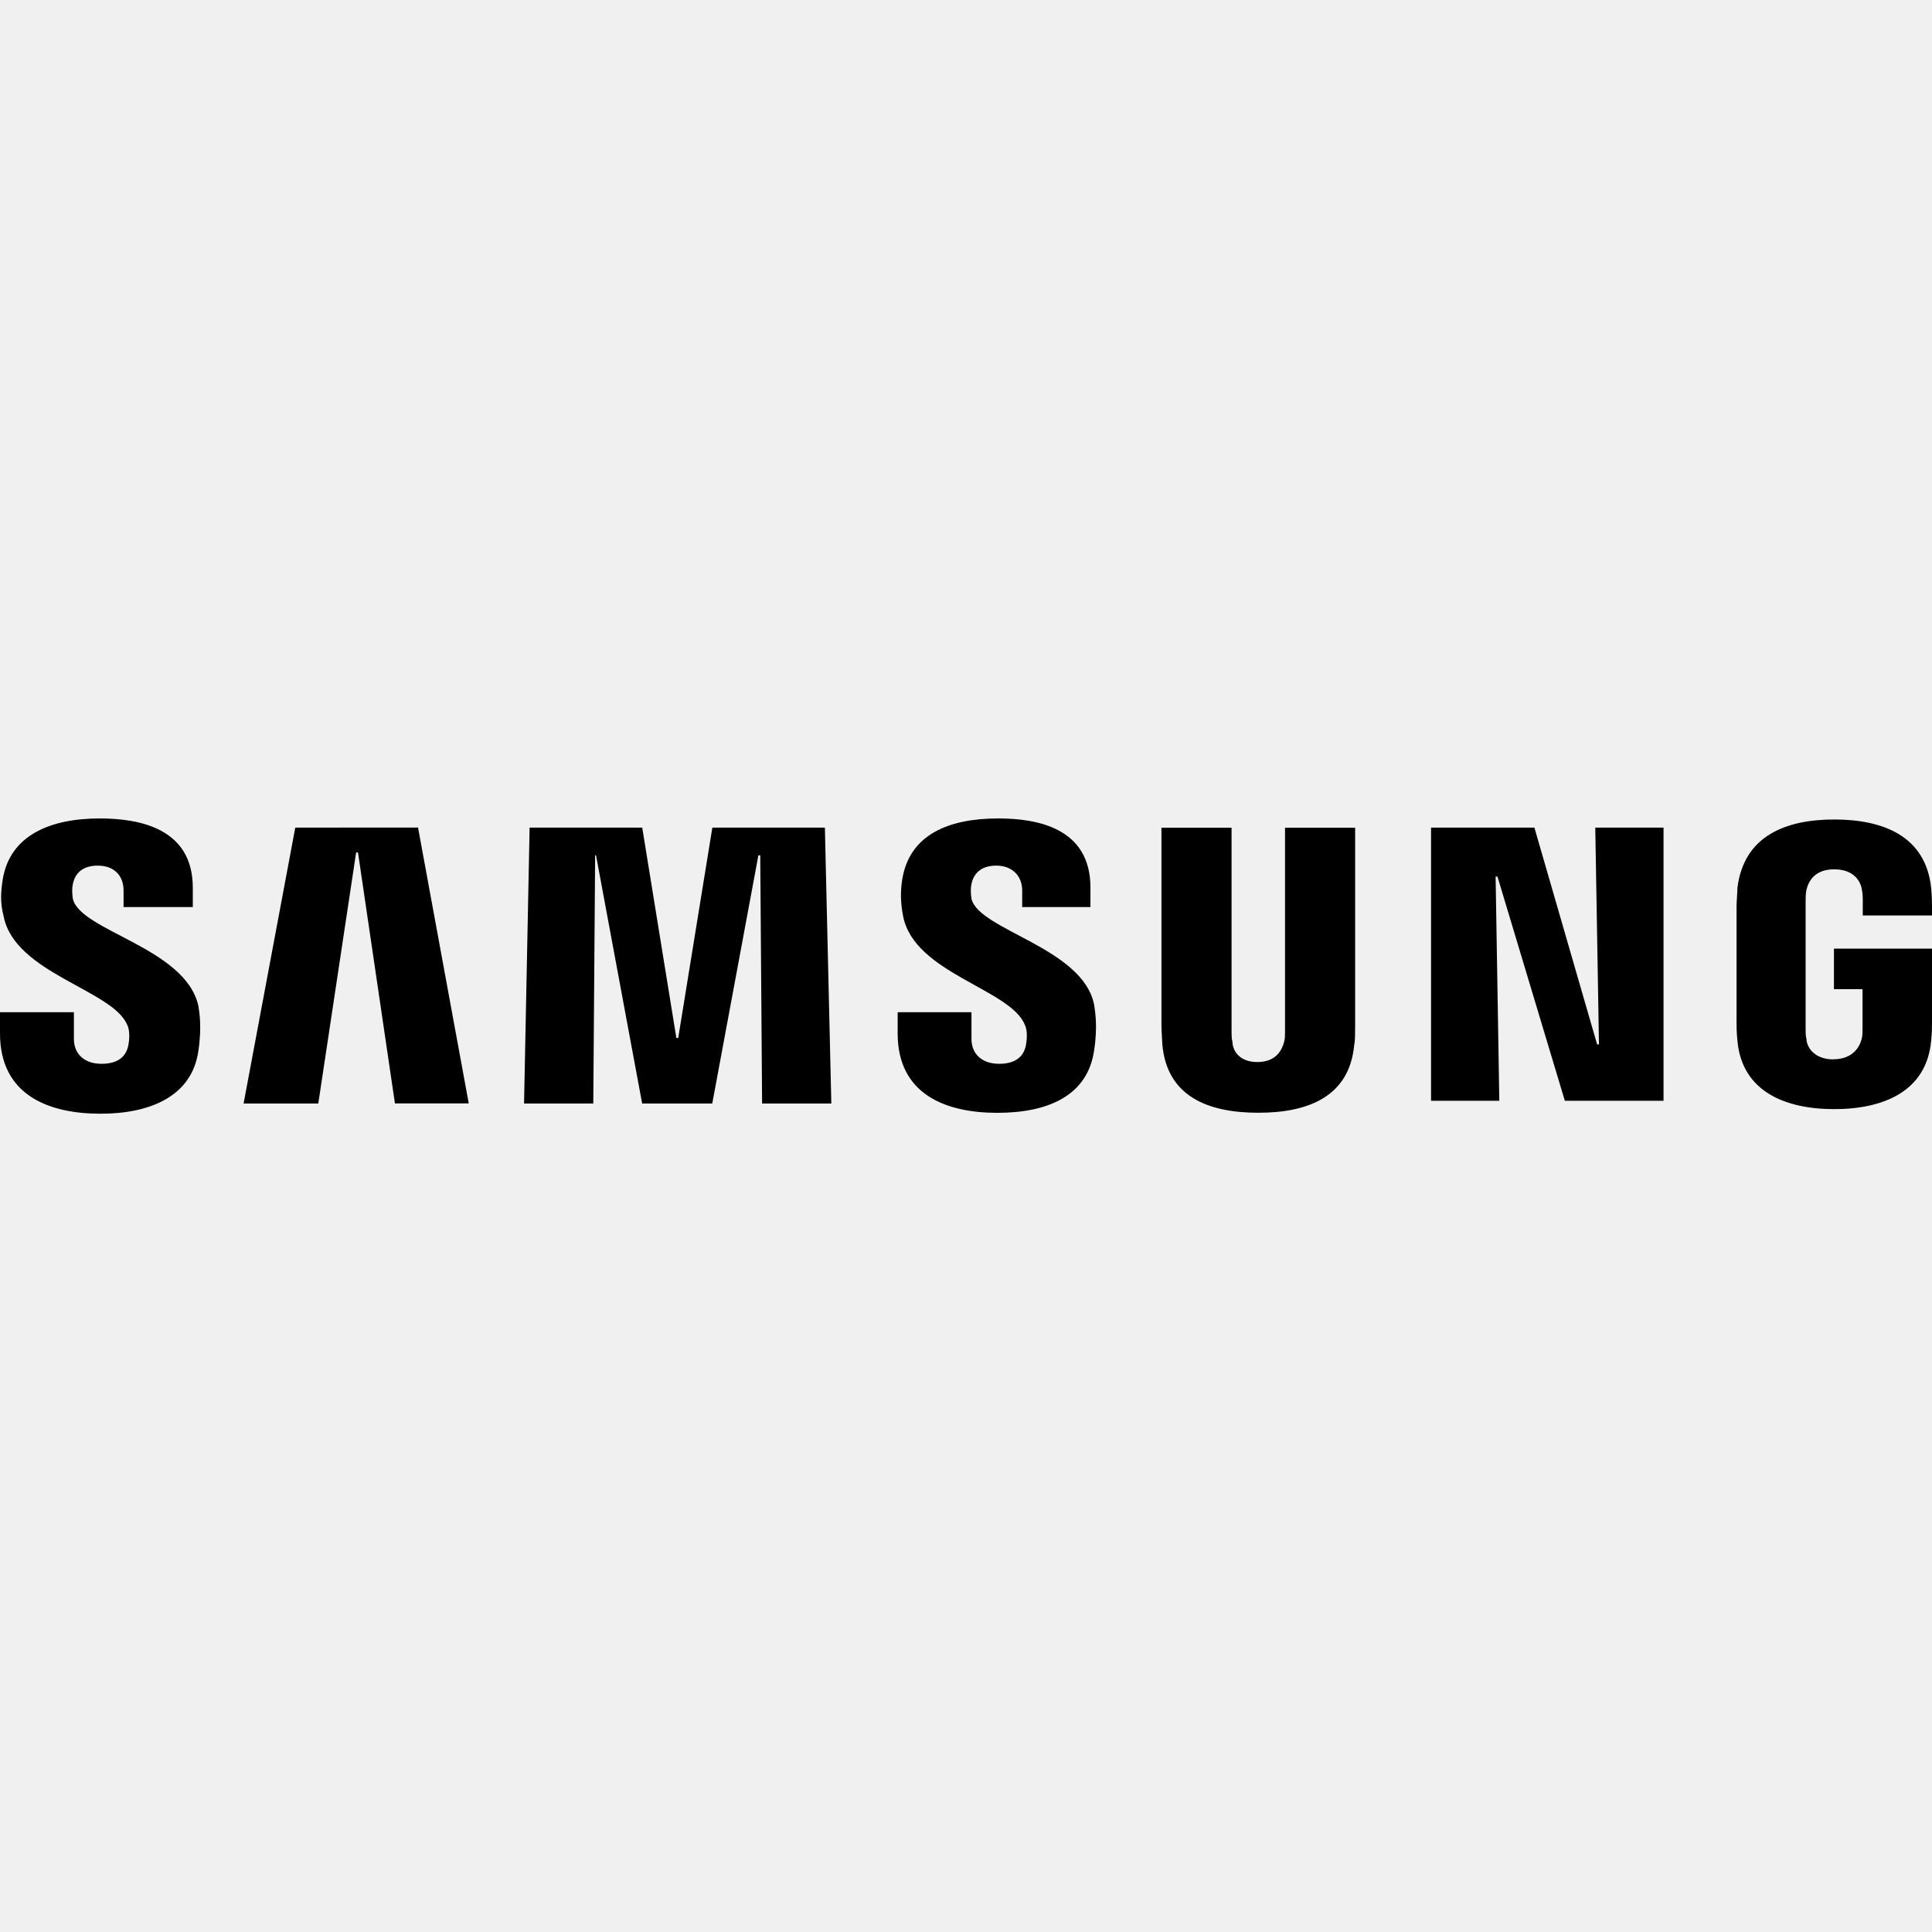
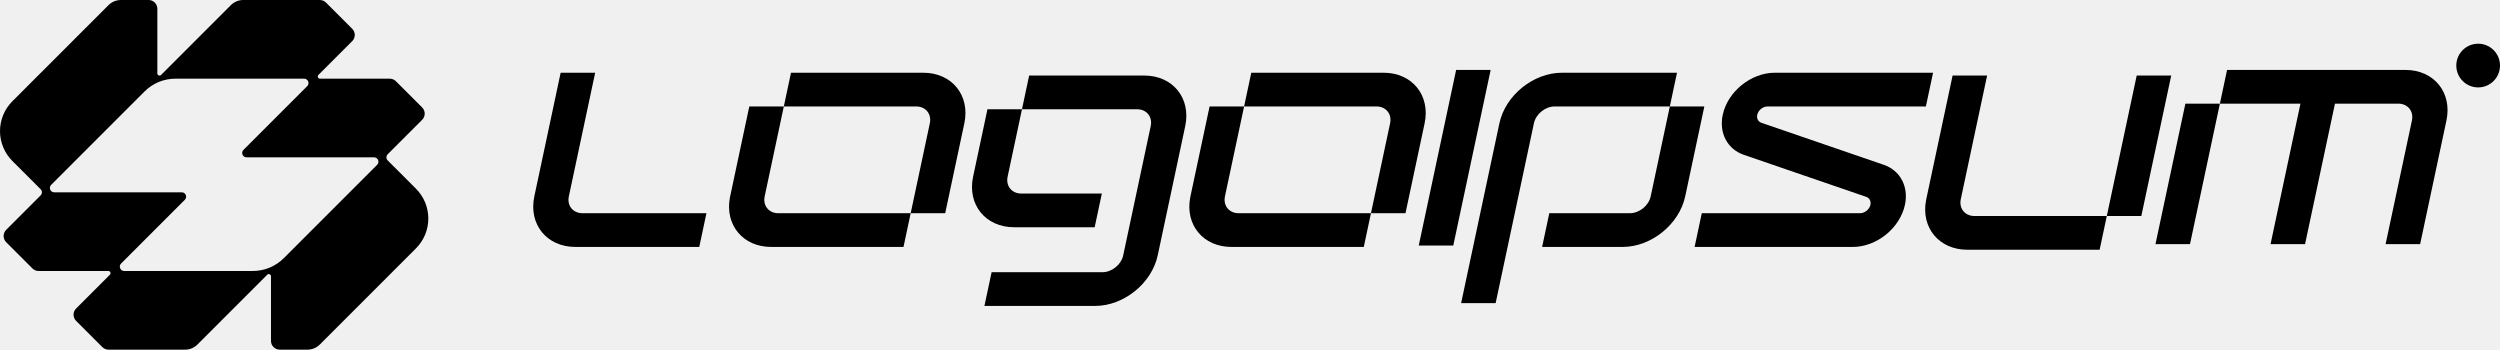
- <svg xmlns="http://www.w3.org/2000/svg" role="img" viewBox="0 0 24 24">
-   <path d="M19.817 10.281l.046 2.693h-.023l-.779-2.693h-1.284v3.393h.848l-.046-2.785h.023l.837 2.785h1.226v-3.393zm-16.149 0l-.642 3.427h.928l.47-3.118h.023l.459 3.117h.917l-.63-3.427zm5.181 0l-.424 2.613h-.023l-.424-2.613H6.579l-.069 3.427h.86l.023-3.083h.011l.573 3.083h.871l.573-3.083h.023l.023 3.083h.86l-.08-3.427zm-7.266 2.453c.034.08.023.195.011.252-.023.115-.103.229-.332.229-.218 0-.344-.126-.344-.309v-.332H0v.264c0 .768.607.997 1.249.997.619 0 1.135-.218 1.215-.779.046-.298.011-.493 0-.562-.161-.722-1.467-.928-1.559-1.329-.011-.069-.011-.138 0-.183.023-.115.103-.229.309-.229.206 0 .321.126.321.309v.206h.86v-.241c0-.745-.676-.86-1.158-.86-.607 0-1.112.206-1.203.756-.023.149-.034.287.011.459.138.711 1.364.917 1.536 1.352m11.152 0c.034.08.023.183.011.252-.023.115-.103.229-.332.229-.218 0-.344-.126-.344-.309v-.332h-.917v.264c0 .756.596.986 1.238.986.619 0 1.123-.206 1.203-.779.046-.298.011-.481 0-.562-.138-.711-1.433-.928-1.524-1.318-.011-.069-.011-.138 0-.183.023-.115.103-.229.309-.229.195 0 .321.126.321.309v.206h.848v-.241c0-.745-.665-.86-1.146-.86-.608 0-1.1.195-1.192.756-.023.149-.023.287.011.459.138.711 1.341.905 1.513 1.352m2.888.459c.241 0 .309-.161.332-.252.011-.034.011-.092.011-.126v-2.533h.871v2.464c0 .069 0 .195-.011.229-.057.642-.562.848-1.192.848-.63 0-1.135-.206-1.192-.848 0-.034-.011-.16-.011-.229v-2.464h.871v2.533c0 .046 0 .092.011.126 0 .092.069.252.309.252m7.152-.034c.252 0 .332-.161.355-.252.011-.034.011-.092.011-.126v-.493h-.355v-.504H24v.917c0 .069 0 .115-.011.229-.057.63-.596.848-1.203.848-.608 0-1.146-.218-1.203-.848-.011-.115-.011-.161-.011-.229v-1.444c0-.057.011-.172.011-.229.08-.642.596-.848 1.203-.848s1.135.206 1.203.848c.011.103.011.229.011.229v.115h-.86v-.195s0-.08-.011-.126c-.011-.08-.08-.252-.344-.252-.252 0-.321.16-.344.252-.011.046-.011.103-.011.161v1.57c0 .046 0 .092.011.126 0 .092.092.252.332.252" />
+ <svg xmlns="http://www.w3.org/2000/svg" width="286" height="40" viewBox="0 0 286 40" fill="none">
+   <g clip-path="url(#clip0_14231_7117)">
+     <path d="M286 7.5C286 8.881 284.881 10 283.5 10C282.119 10 281 8.881 281 7.5C281 6.119 282.119 5 283.5 5C284.881 5 286 6.119 286 7.5Z" fill="black" />
+     <path d="M213.976 23.432C214.064 23.017 213.869 22.649 213.493 22.519L199.502 17.715C197.614 17.067 196.636 15.22 197.08 13.138C197.646 10.477 200.313 8.32 203.037 8.32H221.142L220.321 12.178H202.216C201.673 12.178 201.142 12.607 201.029 13.138C200.941 13.553 201.135 13.921 201.512 14.05L215.503 18.854C217.391 19.502 218.368 21.349 217.925 23.432C217.359 26.092 214.691 28.249 211.967 28.249H193.863L194.684 24.392H212.788C213.331 24.392 213.863 23.962 213.976 23.432Z" fill="black" />
+     <path d="M170.531 8L166.255 28.089H162.305L166.582 8H170.531Z" fill="black" />
+     <path d="M275.181 8C278.453 8 280.553 10.59 279.873 13.786L276.863 27.929H272.913L275.924 13.786C276.151 12.721 275.45 11.857 274.36 11.857H267.12L263.699 27.929H259.75L263.171 11.857H253.956L250.535 27.929H246.586L250.007 11.857H253.956L254.777 8H275.181Z" fill="black" />
+     <path fill-rule="evenodd" clip-rule="evenodd" d="M105.628 8.32C108.9 8.32 111.001 10.911 110.321 14.106L108.131 24.392H104.182L103.361 28.249H88.222C85.002 28.249 82.916 25.739 83.5 22.613L83.53 22.463L85.72 12.178H89.669L90.49 8.32H105.628ZM87.479 22.463L87.461 22.562C87.297 23.581 87.987 24.392 89.043 24.392H104.182L106.371 14.106C106.598 13.041 105.898 12.178 104.807 12.178H89.669L87.479 22.463Z" fill="black" />
+     <path fill-rule="evenodd" clip-rule="evenodd" d="M158.284 8.32C161.556 8.32 163.656 10.911 162.976 14.106L160.788 24.392H156.838L156.017 28.249H140.879C137.659 28.249 135.573 25.739 136.157 22.613L136.187 22.463L138.377 12.178H142.325L143.146 8.32H158.284ZM140.135 22.463L140.118 22.562C139.954 23.581 140.644 24.392 141.7 24.392H156.838L159.027 14.106C159.254 13.041 158.554 12.178 157.463 12.178H142.325L140.135 22.463Z" fill="black" />
+     <path d="M177.865 12.178C176.774 12.178 175.706 13.041 175.48 14.106L171.101 34.678H167.152L171.531 14.106C172.211 10.911 175.414 8.32 178.686 8.32H191.849L191.028 12.178H194.977L192.788 22.463C192.108 25.659 188.904 28.249 185.633 28.249H176.418L177.239 24.392H186.454C187.544 24.392 188.612 23.528 188.839 22.463L191.028 12.178H177.865Z" fill="black" />
+     <path d="M115.272 20.212C115.046 21.277 115.746 22.141 116.836 22.141H126.051L125.23 25.998H116.015C112.744 25.998 110.643 23.407 111.323 20.212L112.965 12.498H116.914L117.735 8.641H130.899C134.171 8.641 136.271 11.231 135.591 14.426L132.444 29.212C131.764 32.407 128.56 34.998 125.288 34.998H112.618L113.44 31.141H126.11C127.2 31.141 128.268 30.277 128.495 29.212L131.642 14.426C131.869 13.361 131.169 12.498 130.078 12.498H116.914L115.272 20.212Z" fill="black" />
+     <path d="M65.077 22.463L68.088 8.32H64.138L61.128 22.463C60.448 25.659 62.548 28.249 65.82 28.249H79.996L80.817 24.392H66.641C65.55 24.392 64.85 23.528 65.077 22.463Z" fill="black" />
+     <path d="M224.315 22.784L224.297 22.883C224.133 23.902 224.823 24.712 225.879 24.712H241.018L244.439 8.641H248.388L244.967 24.712H241.018L240.197 28.569H225.058C221.838 28.569 219.752 26.059 220.336 22.933L220.366 22.784L223.377 8.641H227.326L224.315 22.784Z" fill="black" />
+     <path fill-rule="evenodd" clip-rule="evenodd" d="M17 0C17.552 0 18 0.448 18 1V8.396C18 8.619 18.269 8.731 18.427 8.573L26.414 0.586C26.789 0.211 27.298 7.97938e-05 27.828 0H36.586C36.851 4.04019e-05 37.105 0.105 37.293 0.293L40.293 3.293C40.683 3.683 40.683 4.317 40.293 4.707L36.427 8.573C36.269 8.731 36.381 9 36.603 9H44.586C44.851 9 45.105 9.105 45.293 9.293L48.293 12.293C48.683 12.684 48.683 13.316 48.293 13.707L44.353 17.646C44.158 17.842 44.158 18.158 44.353 18.354L47.586 21.586C48.491 22.491 49 23.72 49 25C49 26.28 48.491 27.509 47.586 28.414L36.586 39.414C36.211 39.789 35.702 40 35.172 40H32C31.448 40 31 39.552 31 39V31.604C31 31.381 30.731 31.269 30.573 31.427L22.586 39.414C22.211 39.789 21.702 40 21.172 40H12.414C12.149 40 11.895 39.895 11.707 39.707L8.707 36.707C8.317 36.316 8.317 35.684 8.707 35.293L12.573 31.427C12.731 31.269 12.619 31 12.396 31H4.414C4.149 31 3.895 30.895 3.707 30.707L0.707 27.707C0.317 27.317 0.317 26.683 0.707 26.293L4.646 22.354C4.842 22.158 4.842 21.842 4.646 21.646L1.414 18.414C0.509 17.509 0 16.28 0 15C0 13.72 0.509 12.491 1.414 11.586L12.414 0.586C12.789 0.211 13.298 8.00463e-05 13.828 0H17ZM20.071 9C18.745 9 17.473 9.527 16.535 10.465L5.854 21.146C5.539 21.462 5.762 22 6.207 22H20.793C21.238 22 21.461 22.539 21.146 22.854L13.854 30.146C13.539 30.462 13.762 31 14.207 31H28.929C30.255 31 31.527 30.473 32.465 29.535L43.147 18.854C43.442 18.558 43.264 18.066 42.874 18.006L42.793 18H28.207C27.762 18 27.539 17.462 27.854 17.146L35.147 9.854C35.461 9.539 35.238 9 34.793 9H20.071Z" fill="black" />
+   </g>
+   <defs>
+     <clipPath id="clip0_14231_7117">
+       <rect width="286" height="40" fill="white" />
+     </clipPath>
+   </defs>
</svg>
